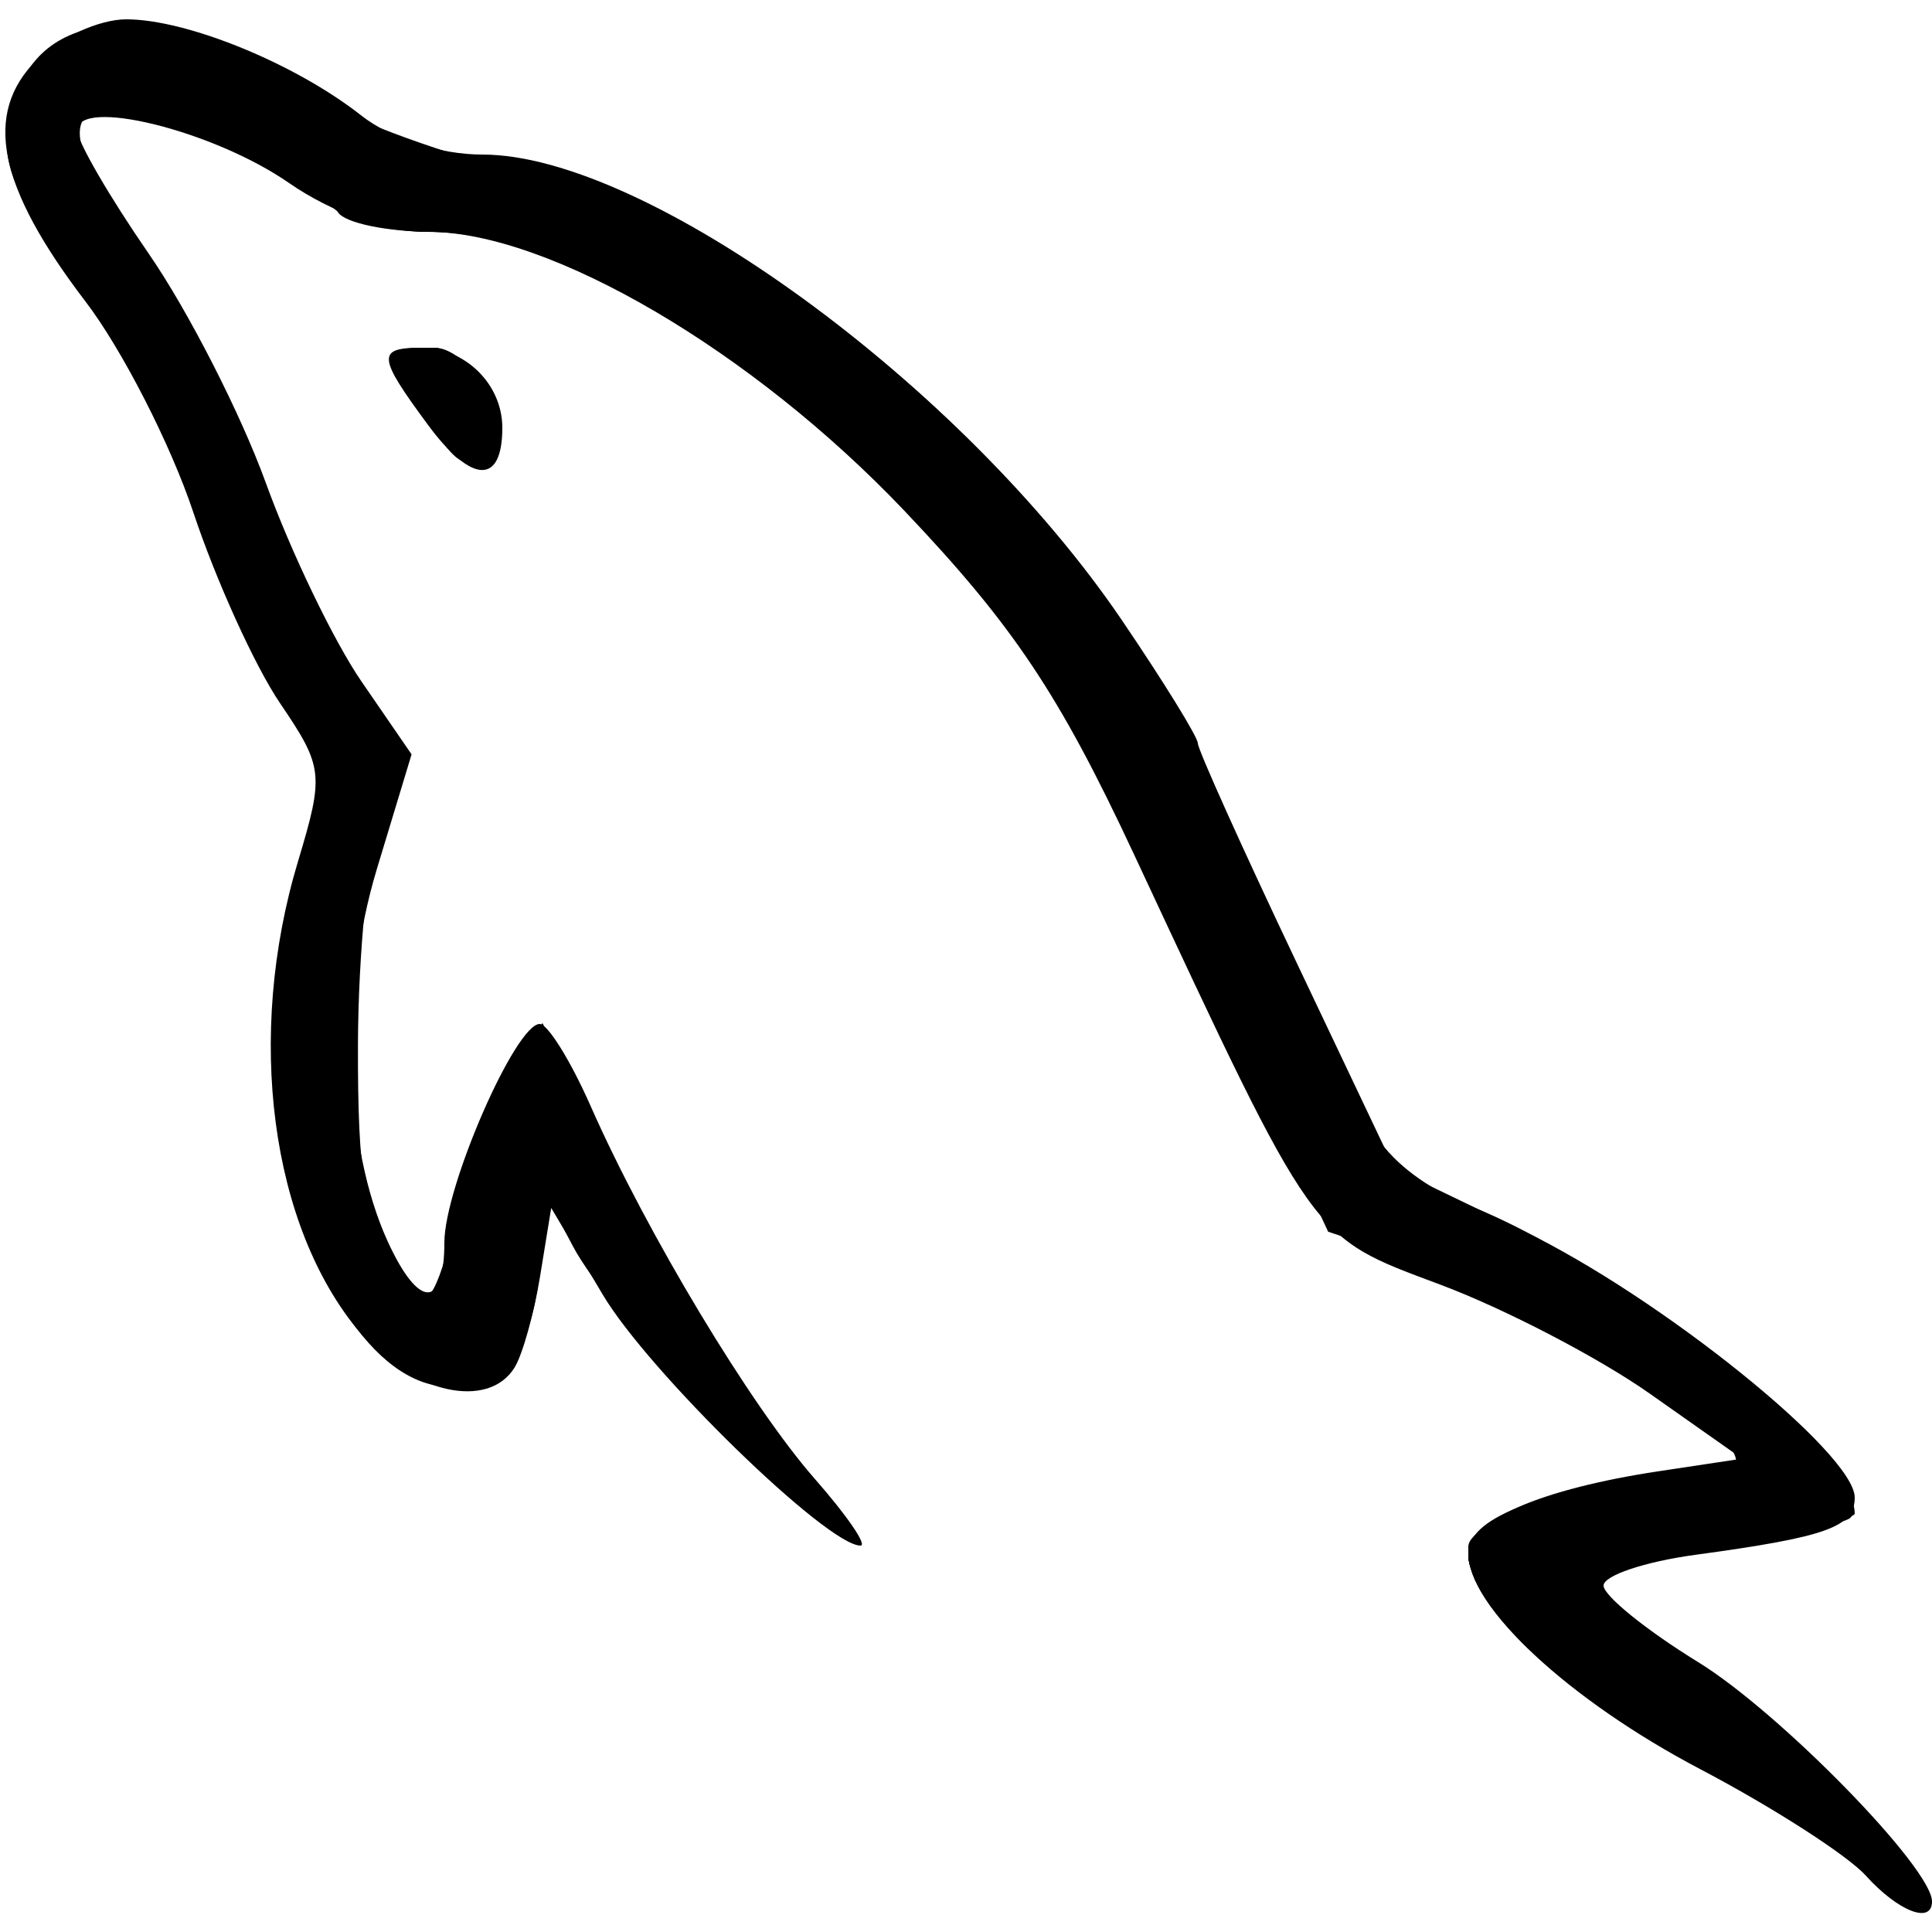
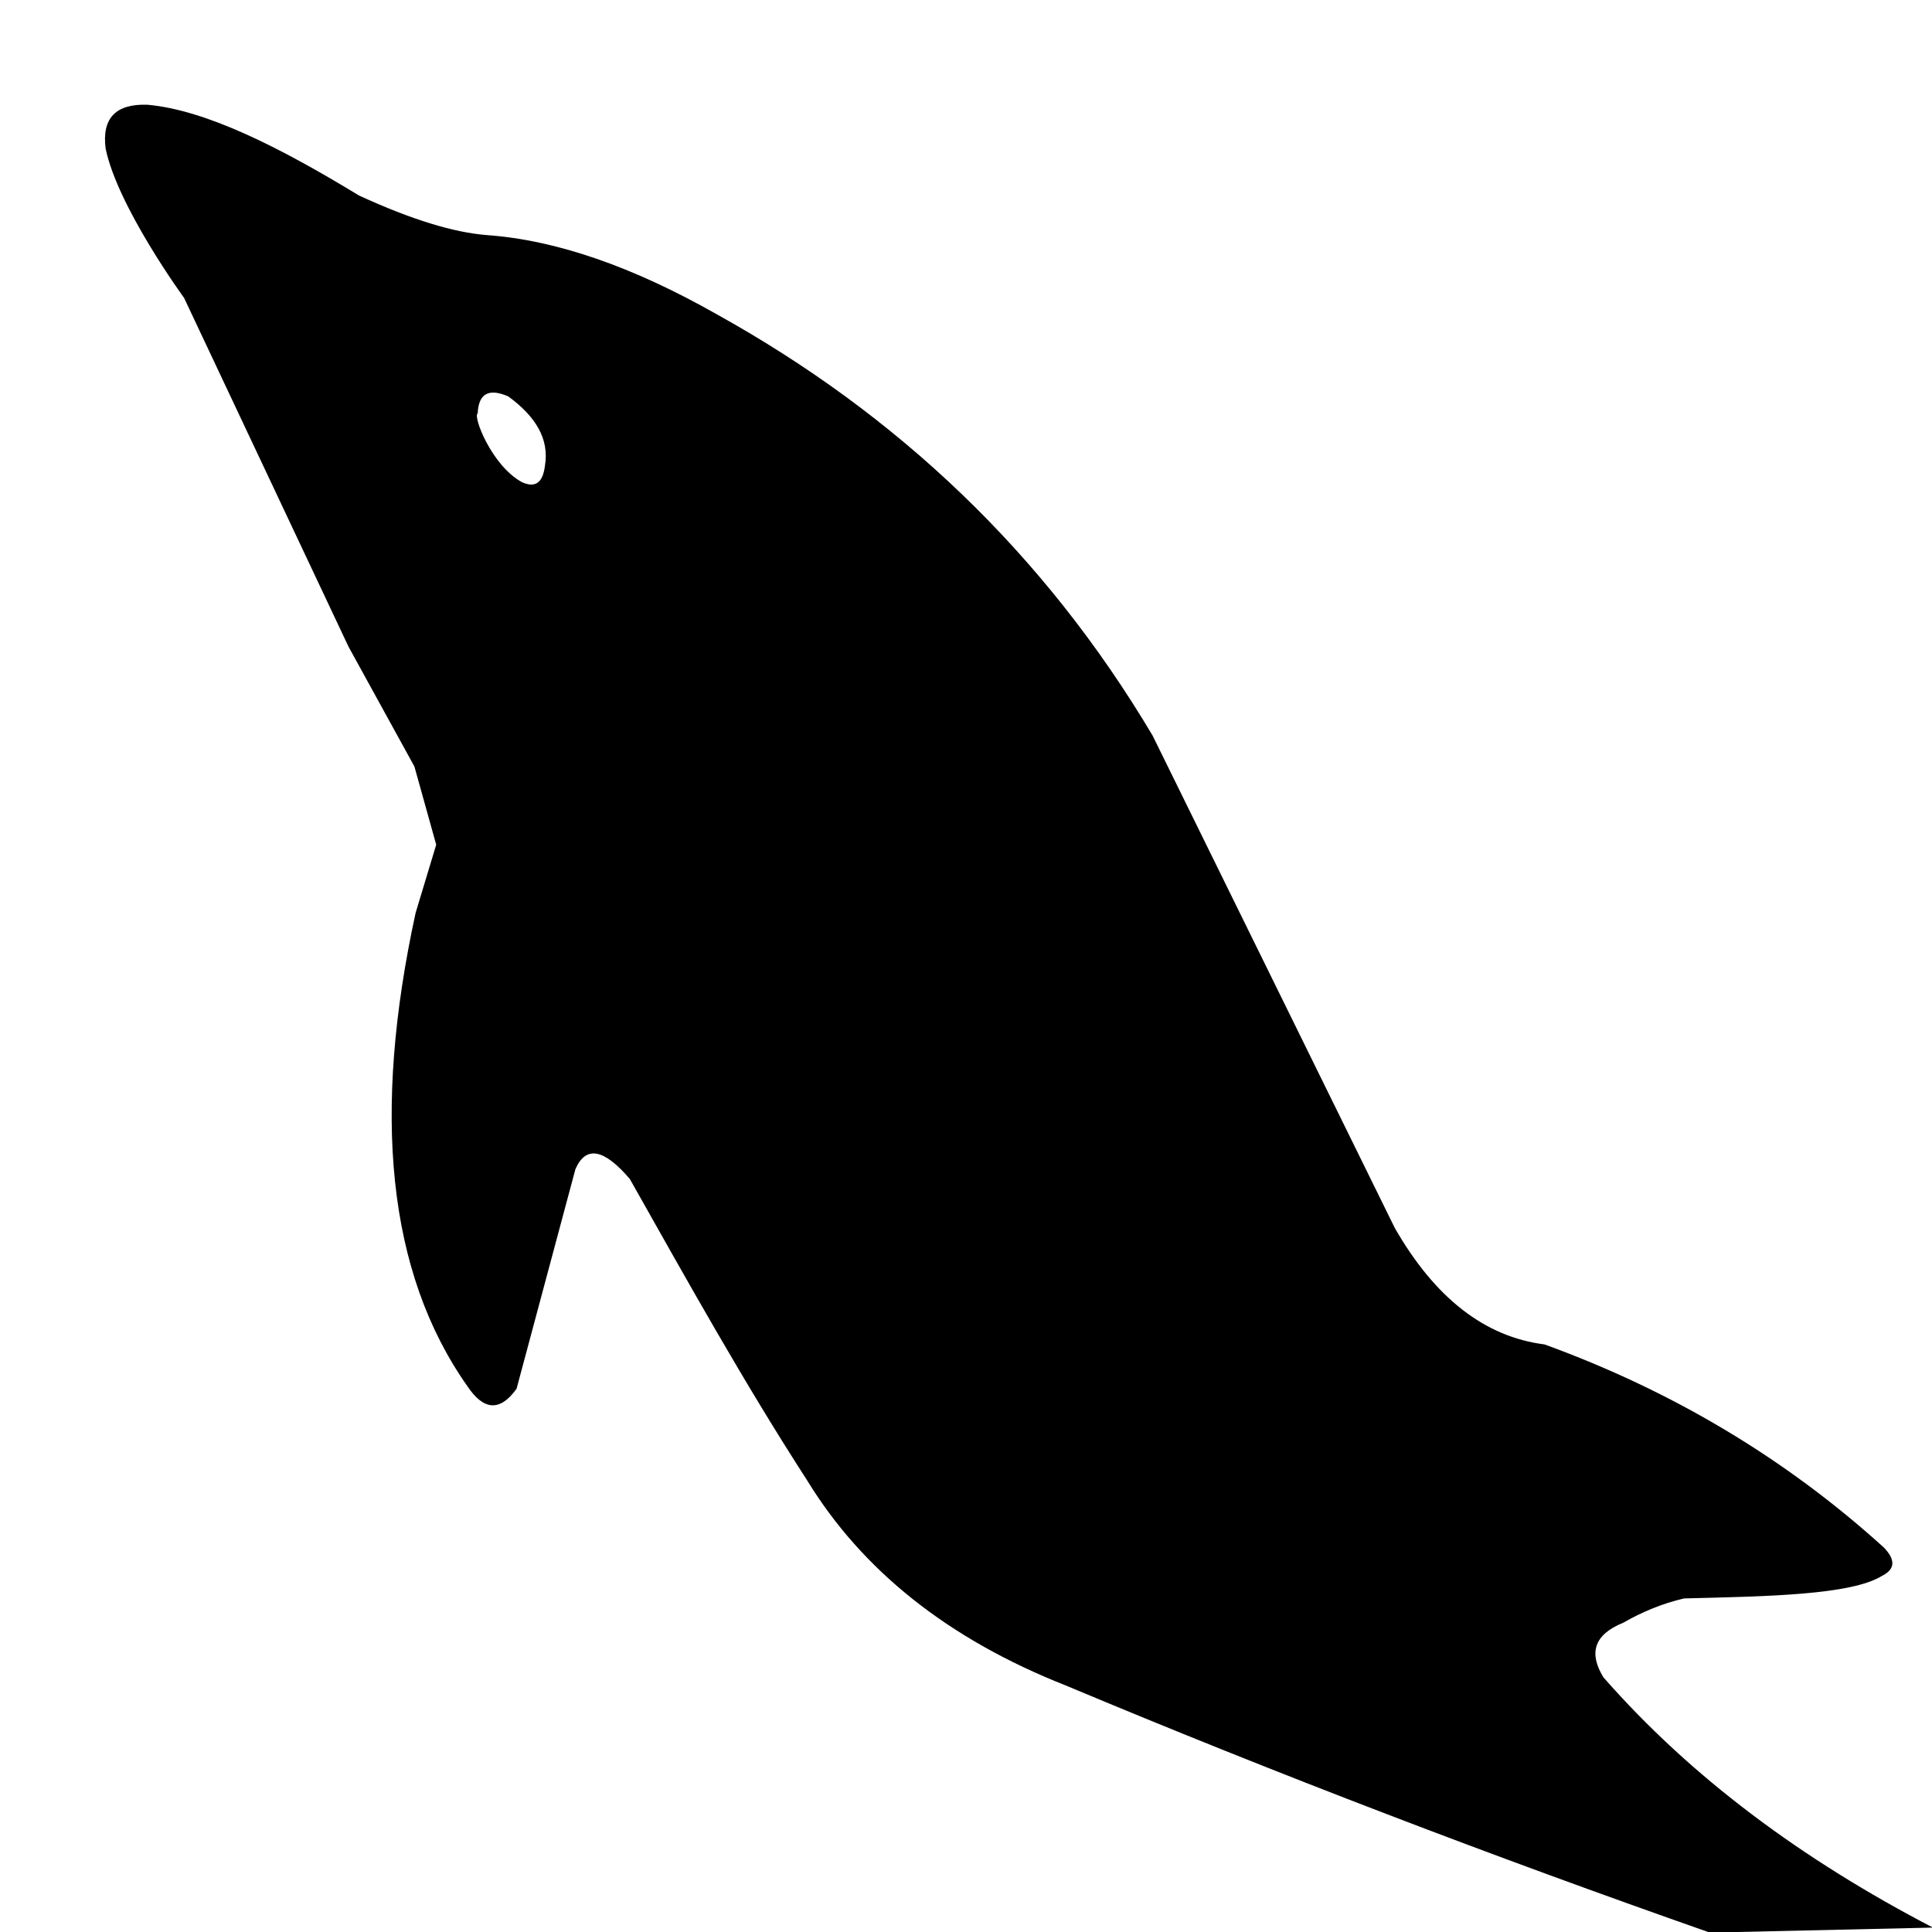
- <svg xmlns="http://www.w3.org/2000/svg" version="1.1" width="1024" height="1024" viewBox="0 0 1024 1024">
-   <g id="icomoon-ignore">
- </g>
-   <path d="M988.91 994.108c-9.781-10.808-49.308-36.217-87.837-56.463-69.708-36.631-122.832-86.092-122.832-114.364 0-17.429 38.621-34.094 100.723-43.463l44.403-6.698-49.030-34.525c-26.966-18.989-76.9-44.962-110.963-57.717-69.154-25.895-65.459-20.701-162.564-228.546-39.484-84.512-63.885-120.991-121.506-181.651-80.616-84.867-188.039-147.8-252.289-147.8-22.383 0-50.976-10.050-74.013-26.015-39.972-27.701-112.041-45.502-112.041-27.674 0 5.737 17.065 35.14 37.923 65.34s48.774 84.861 62.036 121.469c13.262 36.608 36.063 83.943 50.669 105.19l26.556 38.63-18.392 60.746c-19.86 65.593-17.518 146.489 5.714 197.355 16.353 35.803 30.054 36.11 30.054 0.673 0-29.49 37.691-115.873 50.558-115.873 4.274 0 16.414 19.584 26.977 43.52 29.66 67.211 84.745 158.791 118.933 197.729 17.013 19.377 27.855 35.231 24.093 35.231-17.71 0-112.246-92.047-136.6-133.004l-27.332-45.964-5.863 36.072c-3.225 19.839-9.326 41.675-13.559 48.524-14.075 22.773-54.986 13.498-81.983-18.586-47.393-56.323-60.647-157.158-32.813-249.643 13.909-46.216 13.476-50.029-9.535-83.937-13.258-19.537-33.914-64.996-45.902-101.020s-37.73-86.366-57.206-111.872c-46.498-60.897-54.312-99.546-25.875-127.983 11.851-11.851 33.215-21.547 47.476-21.547 32.209 0 89.651 23.491 124.531 50.928 15.717 12.363 41.722 20.752 64.326 20.752 86.745 0 253.959 121.747 338.795 246.674 22.187 32.671 40.339 62.087 40.339 65.369s23.454 55.374 52.12 115.762l52.12 109.795 68.2 32.846c72.208 34.776 175.72 118.035 175.72 141.338 0 15.631-14.631 20.893-84.48 30.383-26.752 3.634-48.64 10.976-48.64 16.315s22.574 23.597 50.164 40.573c43.326 26.659 123.916 109.143 123.916 126.828 0 12.276-17.914 5.284-35.090-13.695zM226.908 225.293c-26.866-36.339-27.282-40.973-3.676-40.973 23.375 0 43.008 19.358 43.008 42.404 0 30.389-16.243 29.798-39.332-1.431z" />
-   <path d="M982.043 984.841c-13.532-10.431-53.64-34.304-89.129-53.051-65.177-34.429-114.674-81.265-114.674-108.51 0-18.232 34.017-31.816 102.387-40.886l51.989-6.897-53.6-36.097c-29.48-19.853-79.191-46.008-110.468-58.121-66.239-25.654-82.247-45.928-138.675-175.632-21.757-50.011-60.893-123.184-86.968-162.608-77.503-117.179-225.19-220.16-315.736-220.16-22.187 0-45.658-6.407-52.157-14.238-16.204-19.525-111.864-59.706-124.116-52.134-17.088 10.561-11.19 27.835 29.504 86.407 21.691 31.221 49.232 86.141 61.201 122.045s33.761 81.012 48.428 100.24c26.322 34.51 26.457 35.573 10.479 82.464-26.538 77.885-17.883 191.038 18.12 236.875 8.239 10.49 14.101-0.476 24.329-45.511 7.411-32.632 20.873-67.506 29.915-77.497 15.407-17.025 19.303-12.432 62.009 73.12 25.063 50.208 64.658 112.973 87.99 139.479s33.347 43.222 22.256 37.146c-30.034-16.453-123.059-115.592-141.496-150.797-15.878-30.318-16.096-30.385-16.639-5.12-1.043 48.546-12.636 71.823-39.078 78.46-38.349 9.625-78.781-39.8-94.903-116.012-10.412-49.218-10.021-72.766 2.222-133.823l14.857-74.095-38.882-79.505c-21.385-43.727-38.918-86.736-38.964-95.575s-18.433-40.667-40.863-70.729c-49.24-65.997-54.908-81.787-41.762-116.362 18.682-49.137 89.182-45.299 169.534 9.229 20.239 13.735 49.838 24.972 65.776 24.972 76.699 0 205.014 78.303 297.549 181.576 48.823 54.488 79.497 109.404 162.323 290.605 27.41 59.964 36.007 69.725 75.233 85.416 84.793 33.916 220.284 145.34 200.63 164.994-2.833 2.833-34.445 9.869-70.248 15.635s-66.724 12.11-68.712 14.098c-1.988 1.988 20.935 21.944 50.941 44.346 62.448 46.623 127.419 111.801 119.419 119.801-2.979 2.979-16.488-3.118-30.020-13.549zM223.196 214.975c-16.637-29.237-16.576-30.655 1.306-30.655 24.162 0 45.731 26.023 38.085 45.95-8.876 23.129-19.98 18.818-39.391-15.294z" />
-   <path d="M972.8 976.576c-19.712-13.635-55.923-34.539-80.469-46.454-49.831-24.188-114.091-83.524-114.091-105.349 0-15.601 42.515-31.975 110.195-42.44l43.635-6.747-61.737-43.473c-33.955-23.91-82.161-49.191-107.122-56.18s-52.373-20.428-60.913-29.865c-8.54-9.437-39.423-69.959-68.628-134.493s-69.026-141.602-88.491-171.262c-73.903-112.608-226.155-217.433-315.809-217.433-24.112 0-46.742-4.696-50.289-10.435-11.032-17.85-108.704-62.936-123.796-57.144-22.134 8.494-17.572 24.292 25.746 89.162 22.038 33.003 49.828 89.329 61.755 125.169s32.647 80.021 46.045 98.181c21.398 29.003 22.95 36.974 12.769 65.563-6.375 17.9-11.718 71.93-11.874 120.066-0.227 70.133 3.703 93.529 19.785 117.76l20.068 30.239 12.15-53.936c6.682-29.665 19.719-65.488 28.969-79.607l16.82-25.67 45.016 89.847c24.759 49.416 62.596 110.484 84.082 135.707 36.497 42.844 37.046 44.418 8.347 23.931-41.689-29.76-90.758-82.785-116.702-126.111l-21.461-35.84-0.038 32.146c-0.022 17.68-8.713 42.858-19.315 55.952-16.911 20.884-22.515 22.331-45.663 11.784-59.144-26.947-88.828-143.974-63.845-251.699 15.293-65.941 15.153-67.536-9.804-112.19-13.925-24.914-34.398-71.69-45.496-103.947s-35.844-80.168-54.991-106.468c-50.596-69.497-54.114-88.36-22.395-120.078 35.148-35.148 71.281-28.026 179.55 35.392 8.448 4.948 41.863 13.874 74.255 19.835 94.849 17.455 220.888 110.538 298.142 220.186 24.447 34.698 68.842 117.508 98.656 184.022l54.207 120.935 61.846 31.22c97.467 49.201 191.136 125.354 191.136 155.393 0 2.677-32.256 10.309-71.68 16.958s-71.68 16.088-71.68 20.974c0 4.886 19.584 20.376 43.52 34.424 43.983 25.812 138.194 114.651 129.921 122.512-2.465 2.342-20.609-6.898-40.321-20.533zM226.924 219.678c-15.154-33.259-14.969-35.358 3.116-35.358 17.663 0 39.897 36.934 30.949 51.412-10.32 16.697-21.556 11.402-34.066-16.053z" />
-   <path d="M977.59 978.626c-16.734-13.096-51.948-33.928-78.254-46.293-52.434-24.647-121.096-85.603-121.096-107.504 0-15.49 50.339-35.966 91.128-37.069 67.855-1.834 67.791-13.907-0.307-57.853-35.872-23.149-84.731-47.795-108.576-54.769s-49.996-20.037-58.112-29.029c-8.117-8.992-40.648-73.606-72.293-143.587s-73.694-149.251-93.444-176.155c-78.377-106.77-221.143-203.486-300.374-203.486-21.534 0-51.823-9.892-72.604-23.712-71.638-47.639-122.74-57.772-122.673-24.324 0.013 6.708 18.537 39.448 41.162 72.756s48.18 84.784 56.787 114.391c8.607 29.607 28.781 73.383 44.83 97.28 27.999 41.69 28.602 45.094 14.869 84.017-27.245 77.22-12.354 223.807 25.085 246.946 6.489 4.010 13.234-8.717 16.974-32.030 7.421-46.25 32.073-105.245 43.979-105.245 4.688 0 22.042 28.441 38.566 63.202s47.179 87.753 68.124 117.76c20.945 30.007 35.934 54.558 33.31 54.558-14.852 0-91.463-81.616-109.882-117.061l-21.648-41.659-8.754 42.618c-11.251 54.774-30.575 71.857-64.037 56.611-56.424-25.708-84.742-140.155-61.849-249.955 14.784-70.905 14.641-72.509-10.266-115.009-13.893-23.706-34.376-69.599-45.518-101.985s-35.779-80.402-54.747-106.702c-43.389-60.159-50.554-80.175-37.458-104.645 25.725-48.067 83.11-46.3 163.569 5.035 19.712 12.577 57.743 25.833 84.513 29.458 124.939 16.918 302.975 165.71 369.797 309.054 13.127 28.16 41.605 89.61 63.284 136.555 37.352 80.884 42.396 86.859 96.296 114.068 99.072 50.012 210.243 143.287 187.5 157.319-6.237 3.848-120.075 27.258-132.551 27.258-1.782 0-3.239 4.414-3.239 9.808s19.584 21.302 43.52 35.349c45.172 26.51 138.009 114.647 129.609 123.047-2.637 2.637-18.485-5.922-35.219-19.018zM231.922 221.046c-20.725-31.631-20.987-36.726-1.882-36.726 19.759 0 41.276 39.98 28.431 52.825-6.062 6.062-15.962 0.058-26.549-16.099z" />
-   <path d="M983.071 981.029c-14.063-11.4-51.326-33.73-82.807-49.622-52.409-26.456-122.024-90.102-122.024-111.562 0-14.035 60.253-31.365 109.048-31.365 24.504 0 44.552-4.128 44.552-9.172 0-13.972-97.76-74.706-166.546-103.468-68.838-28.783-66.036-24.87-157.697-220.16-49.793-106.087-67.613-132.831-130.396-195.694-79.099-79.2-177.523-137.004-233.709-137.257-18.465-0.083-45.092-6.875-59.172-15.093-54.975-32.088-108.33-55.996-125.44-56.211-28.683-0.36-21.402 35.841 18.335 91.152 19.94 27.755 45.694 78.415 57.231 112.577s32.546 79.162 46.687 100c26.693 39.335 26.619 36.776 4.236 146.27-11.368 55.61-0.493 132.51 24.032 169.94 14.205 21.68 20.059 24.599 27.084 13.507 4.929-7.783 9.033-24.974 9.119-38.203 0.181-27.842 29.307-93.708 41.437-93.708 4.524 0 16.161 20.777 25.859 46.172s37.2 75.962 61.114 112.373c23.915 36.411 35.945 62.11 26.734 57.11-26.151-14.196-68.912-63.631-89.108-103.014l-18.379-35.84-10.95 43.115c-6.022 23.713-16.585 48.702-23.472 55.53-20.668 20.492-59.204-4.898-83.449-54.982-24.62-50.858-29.441-152.681-10.745-226.93 9.893-39.29 8.561-47.541-12.8-79.251-13.114-19.467-32.649-62.828-43.412-96.358s-31.903-77.092-46.978-96.804c-58.615-76.645-67.117-122.228-27.622-148.105 27.516-18.029 60.819-11.137 137.395 28.434 26.914 13.908 75.119 30.657 107.124 37.219 88.834 18.215 206.799 102.42 287.656 205.332 19.913 25.344 65.784 108.408 101.937 184.587l65.733 138.507 68.095 33.523c68.537 33.741 185.52 129.98 176.243 144.991-2.743 4.438-22.318 11.054-43.5 14.701-79.509 13.69-94.833 18.038-94.833 26.91 0 5.011 24.192 24.805 53.76 43.987 53.937 34.99 127.895 104.978 119.62 113.199-2.431 2.416-15.926-4.936-29.989-16.336zM231.16 219.883c-19.551-29.838-17.267-39.289 7.223-29.892 20.018 7.681 28.389 28.1 18.248 44.509-5.384 8.712-13.078 4.297-25.471-14.617z" />
-   <path d="M993.132 987.982c-7.093-8.546-44.565-32.18-83.272-52.52-63.067-33.141-131.62-93.036-131.62-114.997 0-11.953 72.894-31.985 116.388-31.985 20.467 0 37.212-4.708 37.212-10.463 0-16.242-118.242-88.75-176.029-107.944l-51.856-17.224-55.491-119.065c-86.238-185.037-86.374-185.261-158.536-261.81-82.398-87.408-158.152-135.006-238.505-149.86-33.033-6.107-83.906-24.56-113.050-41.008-98.728-55.719-128.626-31.866-67.412 53.781 21.445 30.004 51.417 89.113 66.606 131.353s37.241 87.070 49.005 99.623c21.227 22.65 21.251 23.407 3.185 100.124-19.239 81.695-16.637 132.508 10.058 196.398 19.823 47.444 39.16 38.686 47.789-21.644 3.836-26.816 14.814-57.42 24.396-68.008 16.759-18.518 18.528-16.912 46.481 42.194 15.983 33.795 43.549 82.506 61.259 108.247 27.617 40.139 29.073 45.128 10.228 35.042-19.504-10.438-54.4-53.079-89.533-109.404-10.442-16.74-12.781-13.727-19.288 24.841-9.957 59.016-34.367 71.782-73.804 38.598-50.222-42.259-68.436-153.314-42.221-257.424 10.697-42.482 9.317-49.966-19.246-104.374-16.923-32.236-36.6-77.043-43.726-99.571s-30.721-65.902-52.434-96.387c-39.991-56.148-49.627-99.288-27.189-121.725 25.91-25.91 109.872-8.625 161.792 33.307 8.448 6.823 44.722 17.612 80.609 23.976 137.914 24.457 295.179 166.015 374.682 337.259 85.923 185.073 89.469 190.655 136.058 214.175 70.951 35.819 138.526 82.051 175.117 119.807 37.725 38.927 38.117 38.403-39.425 52.788-90.377 16.767-91.192 21.827-12.158 75.498 32.737 22.231 72.14 56.963 87.561 77.182 27.248 35.723 32.257 52.416 6.369 21.222zM232.1 221.318c-10.283-15.694-15.915-31.317-12.515-34.717 10.666-10.666 38.557 25.11 34.797 44.635-3.030 15.736-6.478 14.201-22.282-9.918z" />
-   <path d="M967.68 966.738c-11.264-8.608-47.27-29.996-80.013-47.529-58.774-31.472-99.187-70.201-99.187-95.054 0-14.175 73.703-35.675 122.294-35.675 17.218 0 31.306-3.493 31.306-7.761 0-14.081-127.076-94.008-175.605-110.45-26.183-8.871-54.492-23.918-62.909-33.439s-41.515-74.91-73.551-145.31c-32.036-70.4-76.972-152.332-99.857-182.072-76.759-99.748-199.389-180.995-292.141-193.555-26.717-3.618-65.881-17.978-87.031-31.912-39.747-26.186-110.017-36.182-116.906-16.631-2.137 6.066 14.657 38.322 37.321 71.68s50.748 89.275 62.408 124.26c11.661 34.986 32.866 80.798 47.122 101.806l25.921 38.196-17.866 59.009c-20.457 67.565-16.282 151.13 10.099 202.146 23.838 46.097 43.027 40.613 49.19-14.060 2.847-25.263 13.324-58.366 23.281-73.562l18.104-27.63 19.068 48.544c10.487 26.699 35.698 74.778 56.024 106.842l36.955 58.298-32.831-30.72c-18.057-16.896-42.352-49.152-53.989-71.68-20.764-40.197-21.303-40.483-28.886-15.36-4.25 14.080-10.523 38.272-13.939 53.76-4.603 20.869-12.378 28.16-30.029 28.16-69.425 0-110.257-149.507-73.861-270.441 13.909-46.216 13.476-50.029-9.535-83.937-13.258-19.537-33.646-64.146-45.307-99.132s-39.626-90.728-62.145-123.872c-44.524-65.532-49.548-88.391-24.852-113.086 28.328-28.328 89.513-15.348 163.109 34.603 16.896 11.468 47.095 20.881 67.109 20.918 98.82 0.183 303.759 165.556 361.75 291.907 7.755 16.896 36.023 77.812 62.819 135.369l48.72 104.649 62.601 30.048c64.176 30.804 180.361 117.042 180.361 133.873 0 10.694-18.094 16.778-77.009 25.895-65.878 10.195-72.732 19.356-35.489 47.432 39.853 30.044 140.033 121.371 132.978 121.226-2.816-0.061-14.336-7.148-25.6-15.756zM237.37 224.627c-7.43-12.002-10.809-24.522-7.509-27.822 9.893-9.893 28.326 14.785 24.539 32.851-2.948 14.062-5.716 13.245-17.030-5.029z" />
+ <svg xmlns="http://www.w3.org/2000/svg" version="1.1" width="32" height="32" viewBox="0 0 32 32">
+   <path d="M3.046 4.93c0 0-1.094-1.499-1.296-2.466-0.066-0.505 0.165-0.748 0.694-0.729 0.973 0.088 2.196 0.708 3.5 1.502 0.874 0.403 1.574 0.614 2.12 0.657 1.155 0.082 2.427 0.528 3.805 1.31 2.984 1.655 5.42 3.948 7.222 6.98l4.010 8.153c0.666 1.163 1.493 1.806 2.482 1.931 2.118 0.771 3.993 1.889 5.62 3.364 0.188 0.196 0.196 0.355-0.029 0.468-0.512 0.32-1.914 0.341-3.281 0.375-0.359 0.084-0.693 0.222-1.008 0.403-0.497 0.201-0.566 0.513-0.328 0.903 1.45 1.655 3.292 3.020 5.459 4.146l-3.695 0.083c-3.58-1.256-7.139-2.614-10.673-4.095-1.942-0.767-3.365-1.901-4.279-3.395-1.055-1.632-1.99-3.314-2.937-4.992-0.427-0.501-0.728-0.559-0.901-0.164l-0.975 3.638c-0.282 0.393-0.552 0.348-0.811-0.037-1.337-1.893-1.581-4.538-0.861-7.845l0.341-1.129-0.361-1.295-1.092-1.986-2.726-5.782zM7.912 6.847c-0.083 0.044 0.228 0.86 0.729 1.137 0.237 0.11 0.352-0.003 0.385-0.27 0.075-0.442-0.155-0.82-0.609-1.149-0.313-0.135-0.49-0.056-0.505 0.282z" />
</svg>
